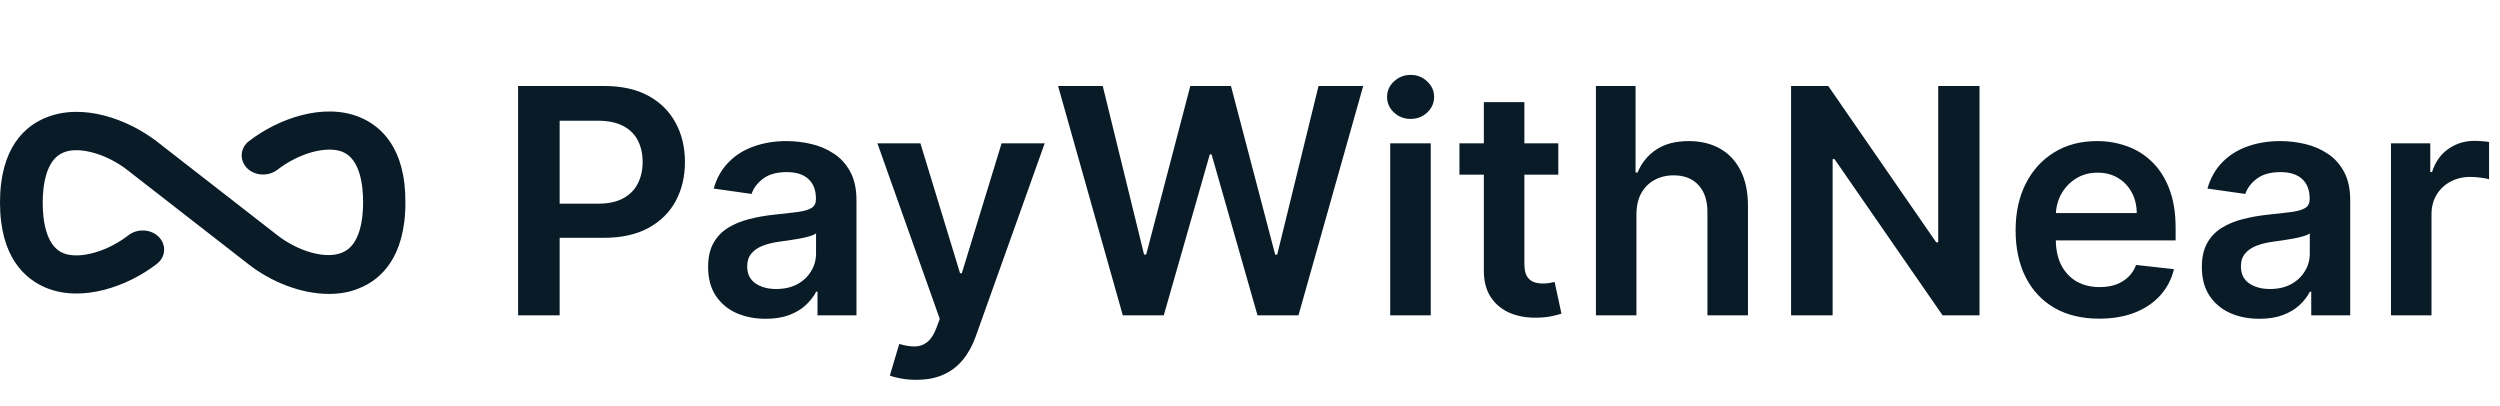
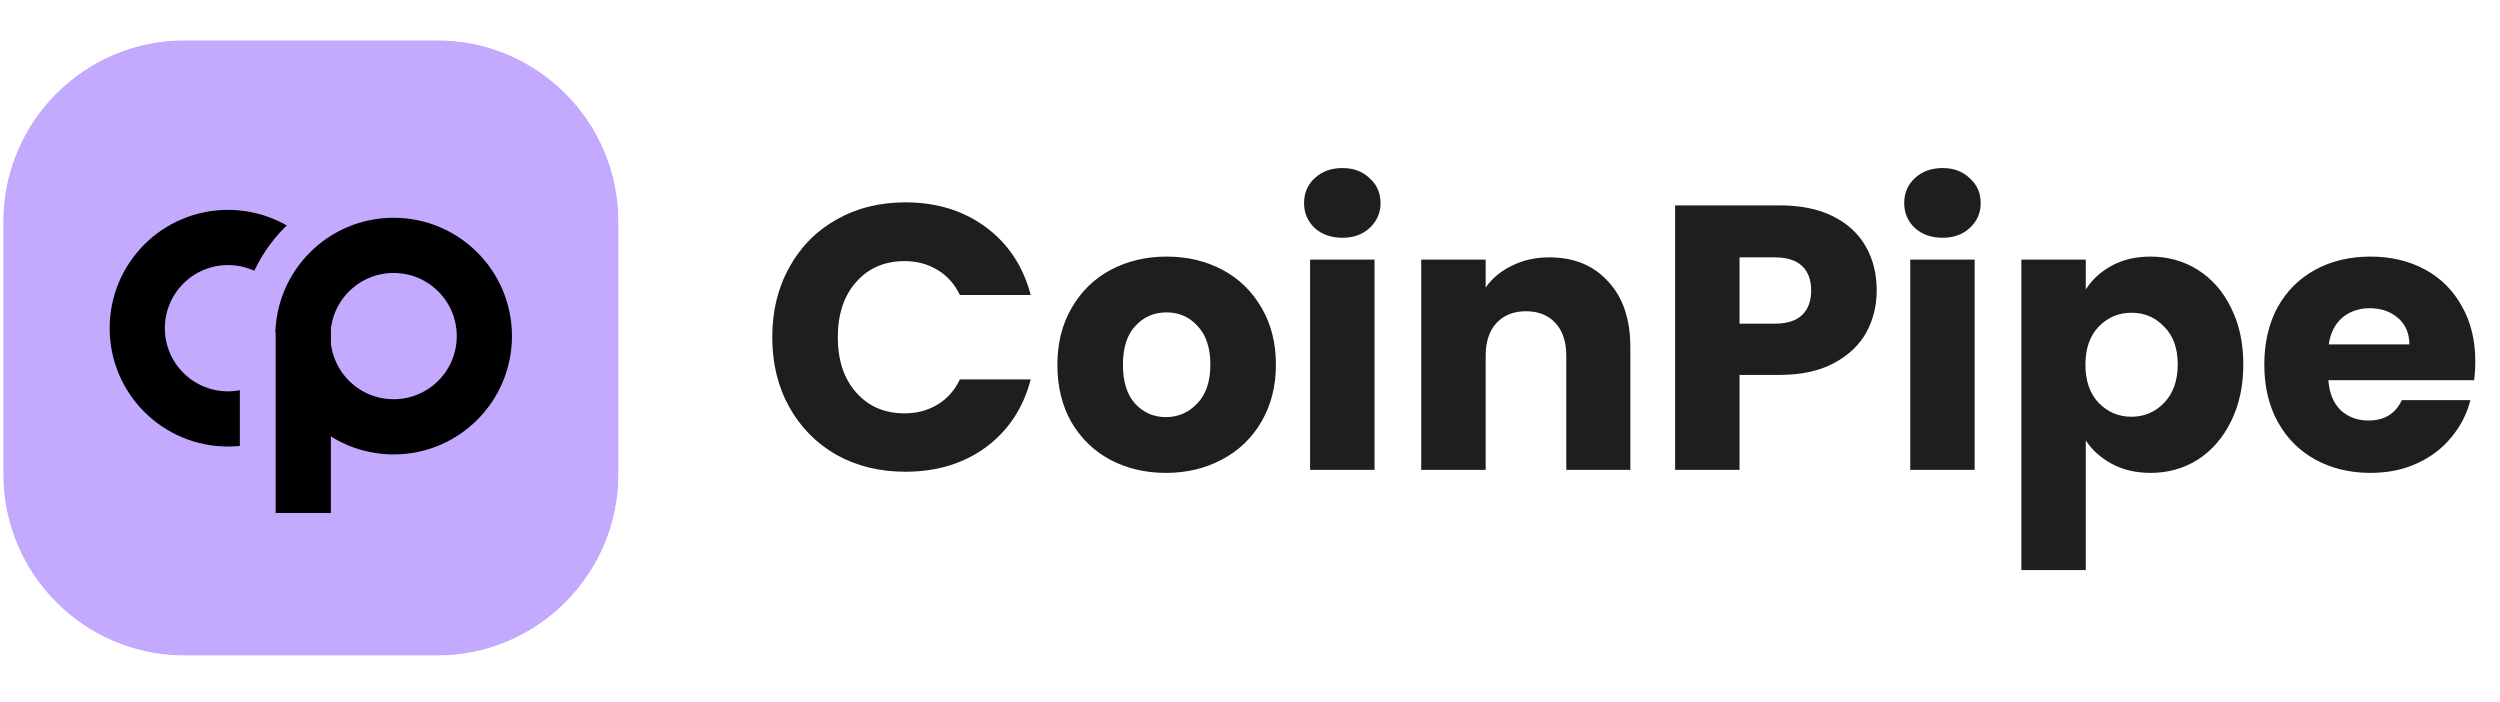
- <svg xmlns="http://www.w3.org/2000/svg" width="222" height="36" viewBox="0 0 222 36" fill="none">
-   <path d="M31.94 10.404C28.716 9.09 24.695 10.539 22.115 12.526C21.319 13.132 21.243 14.21 21.926 14.918C22.609 15.625 23.823 15.692 24.619 15.086C26.516 13.604 28.981 12.93 30.385 13.469C32.016 14.109 32.244 16.568 32.244 17.949C32.244 19.331 32.017 21.789 30.385 22.429C28.981 23.036 26.515 22.362 24.619 20.88L13.922 12.559C11.342 10.572 7.322 9.123 4.097 10.437C2.238 11.178 0 13.098 0 17.983C0 22.867 2.238 24.787 4.097 25.561C7.321 26.875 11.342 25.427 13.922 23.439C14.719 22.833 14.794 21.755 14.111 21.047C13.429 20.34 12.215 20.273 11.418 20.879C9.521 22.361 7.056 23.035 5.652 22.496C4.021 21.856 3.793 19.397 3.793 18.016C3.793 16.635 4.021 14.176 5.652 13.536C7.018 12.963 9.521 13.671 11.38 15.153L22.078 23.473C23.974 24.955 26.63 26.1 29.209 26.1C30.12 26.1 31.03 25.965 31.903 25.594C33.761 24.854 35.999 22.9 35.999 18.016C36.037 13.098 33.799 11.178 31.94 10.404Z" fill="#081B27" />
-   <path d="M46.008 28V7.636H53.645C55.209 7.636 56.522 7.928 57.582 8.511C58.65 9.095 59.455 9.897 59.999 10.918C60.549 11.932 60.824 13.085 60.824 14.378C60.824 15.684 60.549 16.844 59.999 17.858C59.448 18.872 58.636 19.671 57.562 20.254C56.489 20.831 55.166 21.119 53.595 21.119H48.534V18.087H53.098C54.013 18.087 54.762 17.928 55.345 17.609C55.928 17.291 56.359 16.854 56.638 16.297C56.923 15.74 57.065 15.1 57.065 14.378C57.065 13.655 56.923 13.019 56.638 12.469C56.359 11.919 55.925 11.491 55.335 11.186C54.752 10.874 53.999 10.719 53.078 10.719H49.697V28H46.008ZM67.99 28.308C67.023 28.308 66.151 28.136 65.375 27.791C64.606 27.44 63.997 26.923 63.546 26.24C63.102 25.557 62.88 24.715 62.88 23.715C62.88 22.853 63.039 22.14 63.357 21.577C63.675 21.013 64.109 20.562 64.659 20.224C65.21 19.886 65.829 19.631 66.519 19.459C67.215 19.28 67.934 19.151 68.677 19.071C69.571 18.978 70.297 18.895 70.854 18.822C71.411 18.743 71.815 18.624 72.067 18.465C72.326 18.299 72.455 18.044 72.455 17.699V17.639C72.455 16.89 72.233 16.31 71.789 15.899C71.345 15.488 70.705 15.283 69.87 15.283C68.988 15.283 68.289 15.475 67.772 15.859C67.261 16.244 66.916 16.698 66.738 17.222L63.377 16.744C63.642 15.816 64.079 15.041 64.689 14.418C65.299 13.788 66.045 13.317 66.927 13.006C67.808 12.688 68.783 12.528 69.85 12.528C70.586 12.528 71.318 12.615 72.047 12.787C72.776 12.959 73.443 13.244 74.046 13.642C74.649 14.033 75.133 14.567 75.498 15.243C75.869 15.919 76.054 16.764 76.054 17.778V28H72.594V25.902H72.475C72.256 26.326 71.948 26.724 71.55 27.095C71.159 27.46 70.665 27.755 70.069 27.98C69.479 28.199 68.786 28.308 67.99 28.308ZM68.925 25.663C69.648 25.663 70.274 25.521 70.804 25.236C71.335 24.944 71.742 24.56 72.027 24.082C72.319 23.605 72.465 23.085 72.465 22.521V20.722C72.352 20.814 72.16 20.901 71.888 20.98C71.623 21.06 71.325 21.129 70.993 21.189C70.662 21.249 70.334 21.302 70.009 21.348C69.684 21.394 69.402 21.434 69.164 21.467C68.627 21.54 68.146 21.66 67.722 21.825C67.298 21.991 66.963 22.223 66.718 22.521C66.472 22.813 66.35 23.191 66.35 23.655C66.35 24.318 66.592 24.818 67.076 25.156C67.559 25.494 68.176 25.663 68.925 25.663ZM81.364 33.727C80.874 33.727 80.419 33.688 80.002 33.608C79.591 33.535 79.263 33.449 79.017 33.349L79.853 30.546C80.376 30.698 80.844 30.771 81.255 30.764C81.666 30.758 82.027 30.628 82.338 30.376C82.657 30.131 82.925 29.72 83.144 29.143L83.452 28.318L77.914 12.727H81.732L85.252 24.261H85.411L88.941 12.727H92.769L86.654 29.849C86.369 30.658 85.991 31.351 85.52 31.928C85.05 32.511 84.473 32.955 83.79 33.26C83.114 33.572 82.305 33.727 81.364 33.727ZM99.704 28L93.957 7.636H97.924L101.593 22.601H101.782L105.7 7.636H109.309L113.237 22.611H113.416L117.085 7.636H121.052L115.305 28H111.666L107.589 13.712H107.43L103.343 28H99.704ZM123.451 28V12.727H127.05V28H123.451ZM125.261 10.56C124.691 10.56 124.2 10.371 123.789 9.993C123.378 9.608 123.173 9.148 123.173 8.611C123.173 8.067 123.378 7.607 123.789 7.229C124.2 6.844 124.691 6.652 125.261 6.652C125.837 6.652 126.328 6.844 126.732 7.229C127.143 7.607 127.349 8.067 127.349 8.611C127.349 9.148 127.143 9.608 126.732 9.993C126.328 10.371 125.837 10.56 125.261 10.56ZM138.378 12.727V15.511H129.598V12.727H138.378ZM131.766 9.068H135.365V23.406C135.365 23.89 135.438 24.261 135.584 24.52C135.737 24.772 135.935 24.944 136.181 25.037C136.426 25.13 136.698 25.176 136.996 25.176C137.221 25.176 137.427 25.16 137.613 25.126C137.805 25.093 137.951 25.063 138.05 25.037L138.657 27.851C138.464 27.917 138.189 27.99 137.831 28.07C137.48 28.149 137.049 28.195 136.539 28.209C135.637 28.235 134.825 28.099 134.103 27.801C133.38 27.496 132.807 27.026 132.382 26.389C131.965 25.753 131.759 24.957 131.766 24.003V9.068ZM145.316 19.051V28H141.717V7.636H145.237V15.322H145.415C145.773 14.461 146.327 13.781 147.076 13.284C147.832 12.78 148.793 12.528 149.96 12.528C151.02 12.528 151.945 12.751 152.734 13.195C153.522 13.639 154.132 14.288 154.563 15.143C155.001 15.999 155.219 17.043 155.219 18.276V28H151.62V18.832C151.62 17.805 151.355 17.006 150.825 16.436C150.301 15.859 149.565 15.571 148.617 15.571C147.981 15.571 147.411 15.71 146.907 15.989C146.41 16.26 146.019 16.655 145.734 17.172C145.455 17.689 145.316 18.315 145.316 19.051ZM175.782 7.636V28H172.501L162.906 14.129H162.737V28H159.048V7.636H162.349L171.934 21.517H172.113V7.636H175.782ZM186.404 28.298C184.873 28.298 183.55 27.98 182.436 27.344C181.329 26.701 180.478 25.793 179.881 24.619C179.284 23.439 178.986 22.051 178.986 20.453C178.986 18.882 179.284 17.503 179.881 16.317C180.484 15.124 181.326 14.195 182.407 13.533C183.487 12.863 184.757 12.528 186.215 12.528C187.156 12.528 188.044 12.681 188.88 12.986C189.721 13.284 190.464 13.748 191.107 14.378C191.757 15.008 192.267 15.81 192.638 16.784C193.009 17.752 193.195 18.905 193.195 20.244V21.348H180.676V18.922H189.745C189.738 18.233 189.589 17.619 189.297 17.082C189.006 16.539 188.598 16.111 188.074 15.8C187.557 15.488 186.954 15.332 186.265 15.332C185.529 15.332 184.882 15.511 184.326 15.869C183.769 16.221 183.335 16.685 183.023 17.261C182.718 17.831 182.562 18.458 182.556 19.141V21.259C182.556 22.147 182.718 22.909 183.043 23.546C183.368 24.175 183.822 24.659 184.405 24.997C184.989 25.329 185.671 25.494 186.453 25.494C186.977 25.494 187.451 25.421 187.875 25.276C188.3 25.123 188.667 24.901 188.979 24.609C189.291 24.318 189.526 23.956 189.685 23.526L193.046 23.903C192.834 24.792 192.429 25.567 191.833 26.23C191.243 26.886 190.487 27.397 189.566 27.761C188.644 28.119 187.59 28.298 186.404 28.298ZM200.635 28.308C199.667 28.308 198.795 28.136 198.02 27.791C197.251 27.44 196.641 26.923 196.19 26.24C195.746 25.557 195.524 24.715 195.524 23.715C195.524 22.853 195.683 22.14 196.001 21.577C196.32 21.013 196.754 20.562 197.304 20.224C197.854 19.886 198.474 19.631 199.163 19.459C199.859 19.28 200.579 19.151 201.321 19.071C202.216 18.978 202.942 18.895 203.499 18.822C204.055 18.743 204.46 18.624 204.712 18.465C204.97 18.299 205.099 18.044 205.099 17.699V17.639C205.099 16.89 204.877 16.31 204.433 15.899C203.989 15.488 203.349 15.283 202.514 15.283C201.633 15.283 200.933 15.475 200.416 15.859C199.906 16.244 199.561 16.698 199.382 17.222L196.021 16.744C196.286 15.816 196.724 15.041 197.334 14.418C197.944 13.788 198.689 13.317 199.571 13.006C200.453 12.688 201.427 12.528 202.494 12.528C203.23 12.528 203.963 12.615 204.692 12.787C205.421 12.959 206.087 13.244 206.69 13.642C207.294 14.033 207.777 14.567 208.142 15.243C208.513 15.919 208.699 16.764 208.699 17.778V28H205.239V25.902H205.119C204.901 26.326 204.592 26.724 204.195 27.095C203.804 27.46 203.31 27.755 202.713 27.98C202.123 28.199 201.43 28.308 200.635 28.308ZM201.57 25.663C202.292 25.663 202.919 25.521 203.449 25.236C203.979 24.944 204.387 24.56 204.672 24.082C204.964 23.605 205.109 23.085 205.109 22.521V20.722C204.997 20.814 204.804 20.901 204.533 20.98C204.268 21.06 203.969 21.129 203.638 21.189C203.306 21.249 202.978 21.302 202.653 21.348C202.329 21.394 202.047 21.434 201.808 21.467C201.271 21.54 200.791 21.66 200.366 21.825C199.942 21.991 199.607 22.223 199.362 22.521C199.117 22.813 198.994 23.191 198.994 23.655C198.994 24.318 199.236 24.818 199.72 25.156C200.204 25.494 200.821 25.663 201.57 25.663ZM212.318 28V12.727H215.808V15.273H215.967C216.246 14.391 216.723 13.712 217.399 13.234C218.082 12.751 218.861 12.508 219.736 12.508C219.935 12.508 220.157 12.518 220.402 12.538C220.654 12.552 220.863 12.575 221.028 12.608V15.919C220.876 15.866 220.634 15.82 220.303 15.78C219.978 15.733 219.663 15.71 219.358 15.71C218.702 15.71 218.112 15.853 217.588 16.138C217.071 16.416 216.663 16.804 216.365 17.301C216.067 17.798 215.918 18.372 215.918 19.021V28H212.318Z" fill="#081B27" />
+ <svg xmlns="http://www.w3.org/2000/svg" width="82" height="23" viewBox="0 0 82 23" fill="none">
+   <mask id="mask0_19_1300" style="mask-type:alpha" maskUnits="userSpaceOnUse" x="0" y="1" width="21" height="21">
+     <rect x="0.104" y="1.32" width="20.184" height="20.184" rx="5.952" fill="#F8FFB5" />
+   </mask>
+   <g mask="url(#mask0_19_1300)">
+     <rect x="0.104" y="1.32" width="20.184" height="20.184" rx="5.952" fill="#C3AAFF" />
+   </g>
+   <circle cx="7.478" cy="10.765" r="2.976" stroke="black" stroke-width="1.811" />
+   <circle cx="12.911" cy="11.024" r="4.011" stroke="#C3AAFF" stroke-width="2.07" />
+   <circle cx="12.911" cy="11.024" r="2.976" fill="#C3AAFF" stroke="black" stroke-width="1.811" />
+   <path d="M8.902 10.895V18.14" stroke="#C3AAFF" stroke-width="2.07" />
+   <path d="M9.947 10.837L9.947 16.827" stroke="black" stroke-width="1.811" />
+   <path d="M25.33 11.061C25.33 10.204 25.515 9.442 25.886 8.775C26.257 8.099 26.772 7.576 27.431 7.205C28.098 6.826 28.852 6.637 29.692 6.637C30.722 6.637 31.604 6.909 32.337 7.452C33.071 7.996 33.561 8.738 33.808 9.677H31.484C31.311 9.315 31.064 9.039 30.743 8.849C30.43 8.66 30.071 8.565 29.668 8.565C29.017 8.565 28.489 8.791 28.086 9.245C27.682 9.698 27.48 10.303 27.48 11.061C27.48 11.819 27.682 12.425 28.086 12.878C28.489 13.331 29.017 13.558 29.668 13.558C30.071 13.558 30.43 13.463 30.743 13.274C31.064 13.084 31.311 12.808 31.484 12.445H33.808C33.561 13.385 33.071 14.126 32.337 14.67C31.604 15.206 30.722 15.473 29.692 15.473C28.852 15.473 28.098 15.288 27.431 14.917C26.772 14.538 26.257 14.015 25.886 13.348C25.515 12.68 25.33 11.918 25.33 11.061ZM38.241 15.511C37.566 15.511 36.956 15.366 36.412 15.078C35.877 14.79 35.452 14.378 35.139 13.842C34.834 13.306 34.682 12.68 34.682 11.963C34.682 11.255 34.839 10.633 35.152 10.097C35.465 9.554 35.893 9.137 36.437 8.849C36.981 8.561 37.59 8.416 38.266 8.416C38.942 8.416 39.551 8.561 40.095 8.849C40.639 9.137 41.067 9.554 41.38 10.097C41.694 10.633 41.85 11.255 41.85 11.963C41.85 12.672 41.689 13.298 41.368 13.842C41.055 14.378 40.622 14.79 40.07 15.078C39.527 15.366 38.917 15.511 38.241 15.511ZM38.241 13.681C38.645 13.681 38.987 13.533 39.267 13.236C39.555 12.94 39.7 12.515 39.7 11.963C39.7 11.412 39.56 10.987 39.279 10.691C39.008 10.394 38.67 10.246 38.266 10.246C37.854 10.246 37.512 10.394 37.24 10.691C36.968 10.979 36.832 11.403 36.832 11.963C36.832 12.515 36.964 12.94 37.228 13.236C37.5 13.533 37.838 13.681 38.241 13.681ZM44.034 7.799C43.663 7.799 43.358 7.691 43.12 7.477C42.889 7.255 42.773 6.983 42.773 6.662C42.773 6.332 42.889 6.06 43.12 5.846C43.358 5.623 43.663 5.512 44.034 5.512C44.397 5.512 44.693 5.623 44.924 5.846C45.163 6.06 45.282 6.332 45.282 6.662C45.282 6.983 45.163 7.255 44.924 7.477C44.693 7.691 44.397 7.799 44.034 7.799ZM45.085 8.515V15.412H42.971V8.515H45.085ZM50.818 8.441C51.626 8.441 52.268 8.705 52.746 9.232C53.232 9.751 53.475 10.468 53.475 11.383V15.412H51.374V11.667C51.374 11.206 51.255 10.847 51.016 10.592C50.777 10.336 50.456 10.209 50.052 10.209C49.648 10.209 49.327 10.336 49.088 10.592C48.849 10.847 48.73 11.206 48.73 11.667V15.412H46.616V8.515H48.73V9.43C48.944 9.125 49.232 8.886 49.595 8.713C49.957 8.532 50.365 8.441 50.818 8.441ZM61.556 9.529C61.556 10.031 61.441 10.493 61.21 10.913C60.979 11.325 60.625 11.659 60.147 11.914C59.669 12.169 59.076 12.297 58.367 12.297H57.057V15.412H54.944V6.736H58.367C59.059 6.736 59.644 6.855 60.122 7.094C60.6 7.333 60.959 7.663 61.197 8.083C61.437 8.503 61.556 8.985 61.556 9.529ZM58.207 10.616C58.61 10.616 58.911 10.522 59.109 10.332C59.307 10.143 59.406 9.875 59.406 9.529C59.406 9.183 59.307 8.915 59.109 8.725C58.911 8.536 58.61 8.441 58.207 8.441H57.057V10.616H58.207ZM63.719 7.799C63.348 7.799 63.043 7.691 62.804 7.477C62.574 7.255 62.458 6.983 62.458 6.662C62.458 6.332 62.574 6.06 62.804 5.846C63.043 5.623 63.348 5.512 63.719 5.512C64.082 5.512 64.378 5.623 64.609 5.846C64.848 6.06 64.967 6.332 64.967 6.662C64.967 6.983 64.848 7.255 64.609 7.477C64.378 7.691 64.082 7.799 63.719 7.799ZM64.769 8.515V15.412H62.656V8.515H64.769ZM68.414 9.492C68.62 9.17 68.905 8.911 69.267 8.713C69.63 8.515 70.054 8.416 70.54 8.416C71.109 8.416 71.624 8.561 72.085 8.849C72.546 9.137 72.909 9.549 73.173 10.085C73.445 10.62 73.581 11.243 73.581 11.951C73.581 12.66 73.445 13.286 73.173 13.83C72.909 14.365 72.546 14.781 72.085 15.078C71.624 15.366 71.109 15.511 70.54 15.511C70.062 15.511 69.638 15.412 69.267 15.214C68.905 15.016 68.62 14.761 68.414 14.448V18.699H66.301V8.515H68.414V9.492ZM71.43 11.951C71.43 11.424 71.282 11.012 70.985 10.715C70.697 10.41 70.338 10.258 69.91 10.258C69.49 10.258 69.131 10.41 68.835 10.715C68.546 11.02 68.402 11.436 68.402 11.963C68.402 12.491 68.546 12.907 68.835 13.212C69.131 13.517 69.49 13.669 69.91 13.669C70.33 13.669 70.689 13.517 70.985 13.212C71.282 12.899 71.43 12.478 71.43 11.951ZM81.19 11.852C81.19 12.05 81.178 12.256 81.153 12.47H76.37C76.403 12.899 76.539 13.228 76.778 13.459C77.025 13.681 77.326 13.793 77.68 13.793C78.207 13.793 78.574 13.57 78.78 13.125H81.029C80.914 13.578 80.704 13.986 80.399 14.349C80.102 14.711 79.728 14.995 79.274 15.201C78.821 15.408 78.314 15.511 77.754 15.511C77.079 15.511 76.477 15.366 75.95 15.078C75.422 14.79 75.01 14.378 74.714 13.842C74.417 13.306 74.269 12.68 74.269 11.963C74.269 11.247 74.413 10.62 74.701 10.085C74.998 9.549 75.41 9.137 75.937 8.849C76.465 8.561 77.07 8.416 77.754 8.416C78.422 8.416 79.015 8.557 79.534 8.837C80.053 9.117 80.457 9.516 80.745 10.036C81.042 10.555 81.19 11.16 81.19 11.852ZM79.027 11.296C79.027 10.934 78.904 10.645 78.656 10.431C78.409 10.217 78.1 10.11 77.73 10.11C77.375 10.11 77.074 10.213 76.827 10.419C76.588 10.625 76.44 10.917 76.382 11.296H79.027Z" fill="#1E1E1E" />
</svg>
